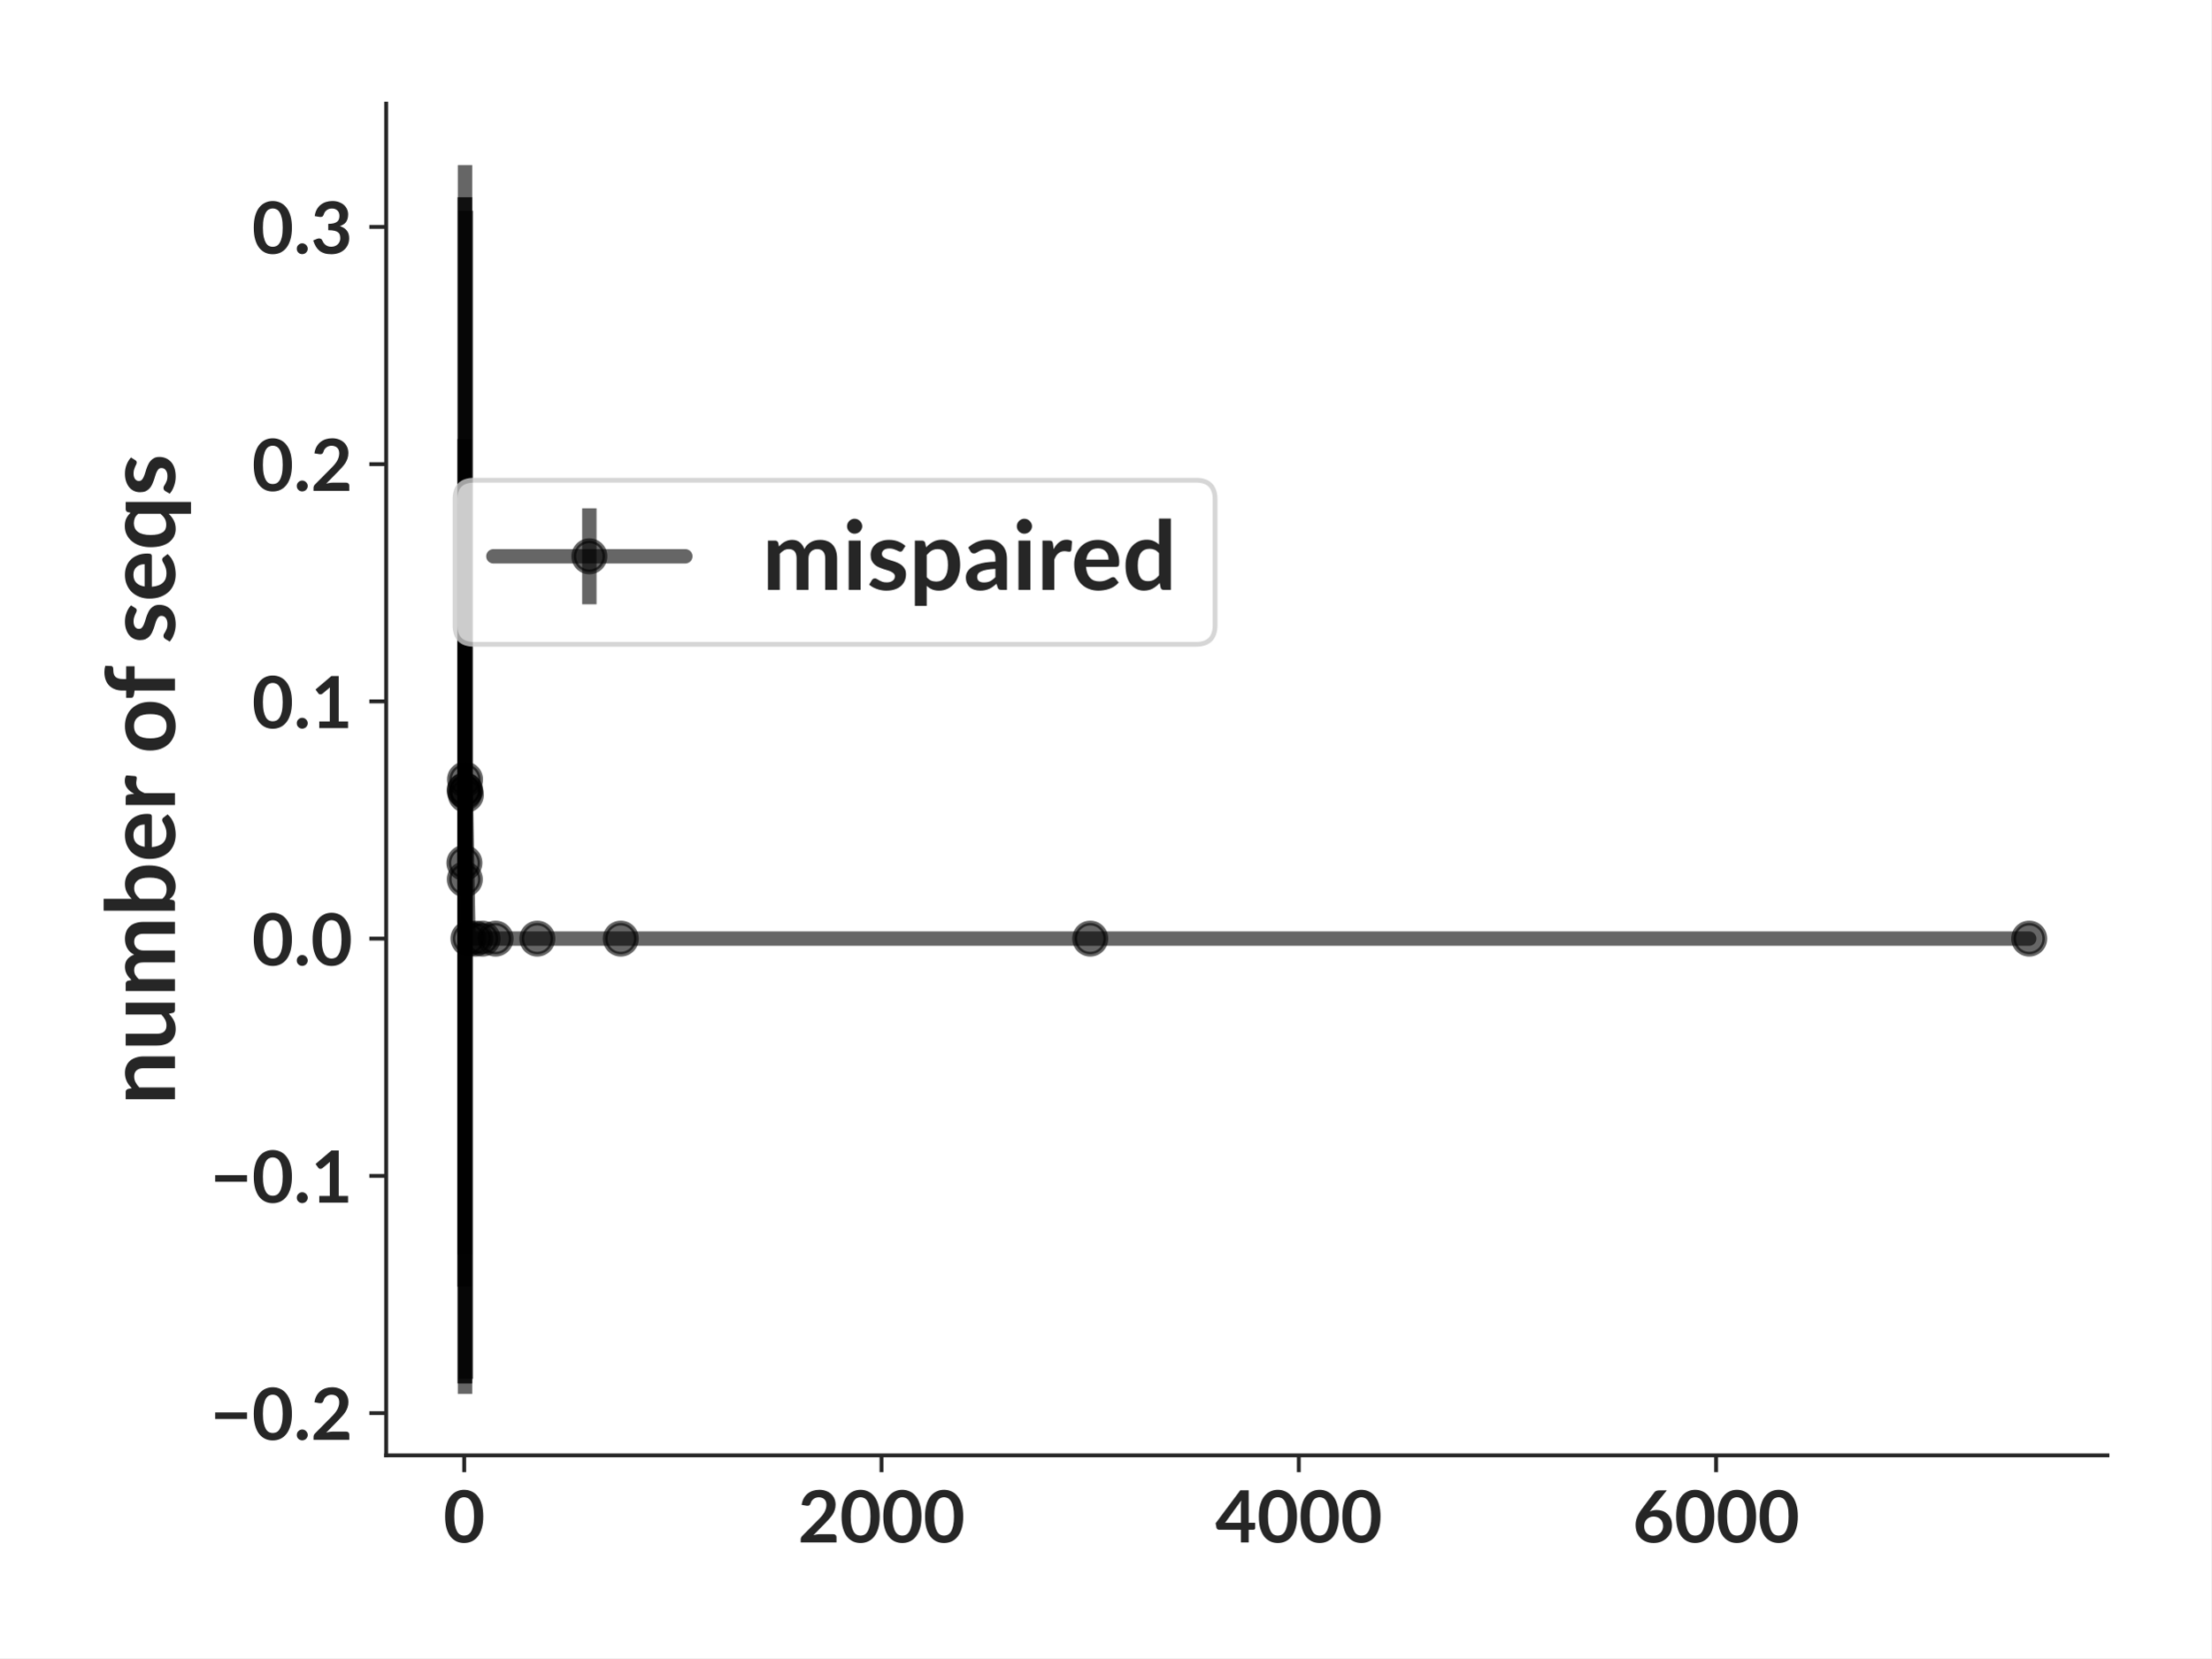
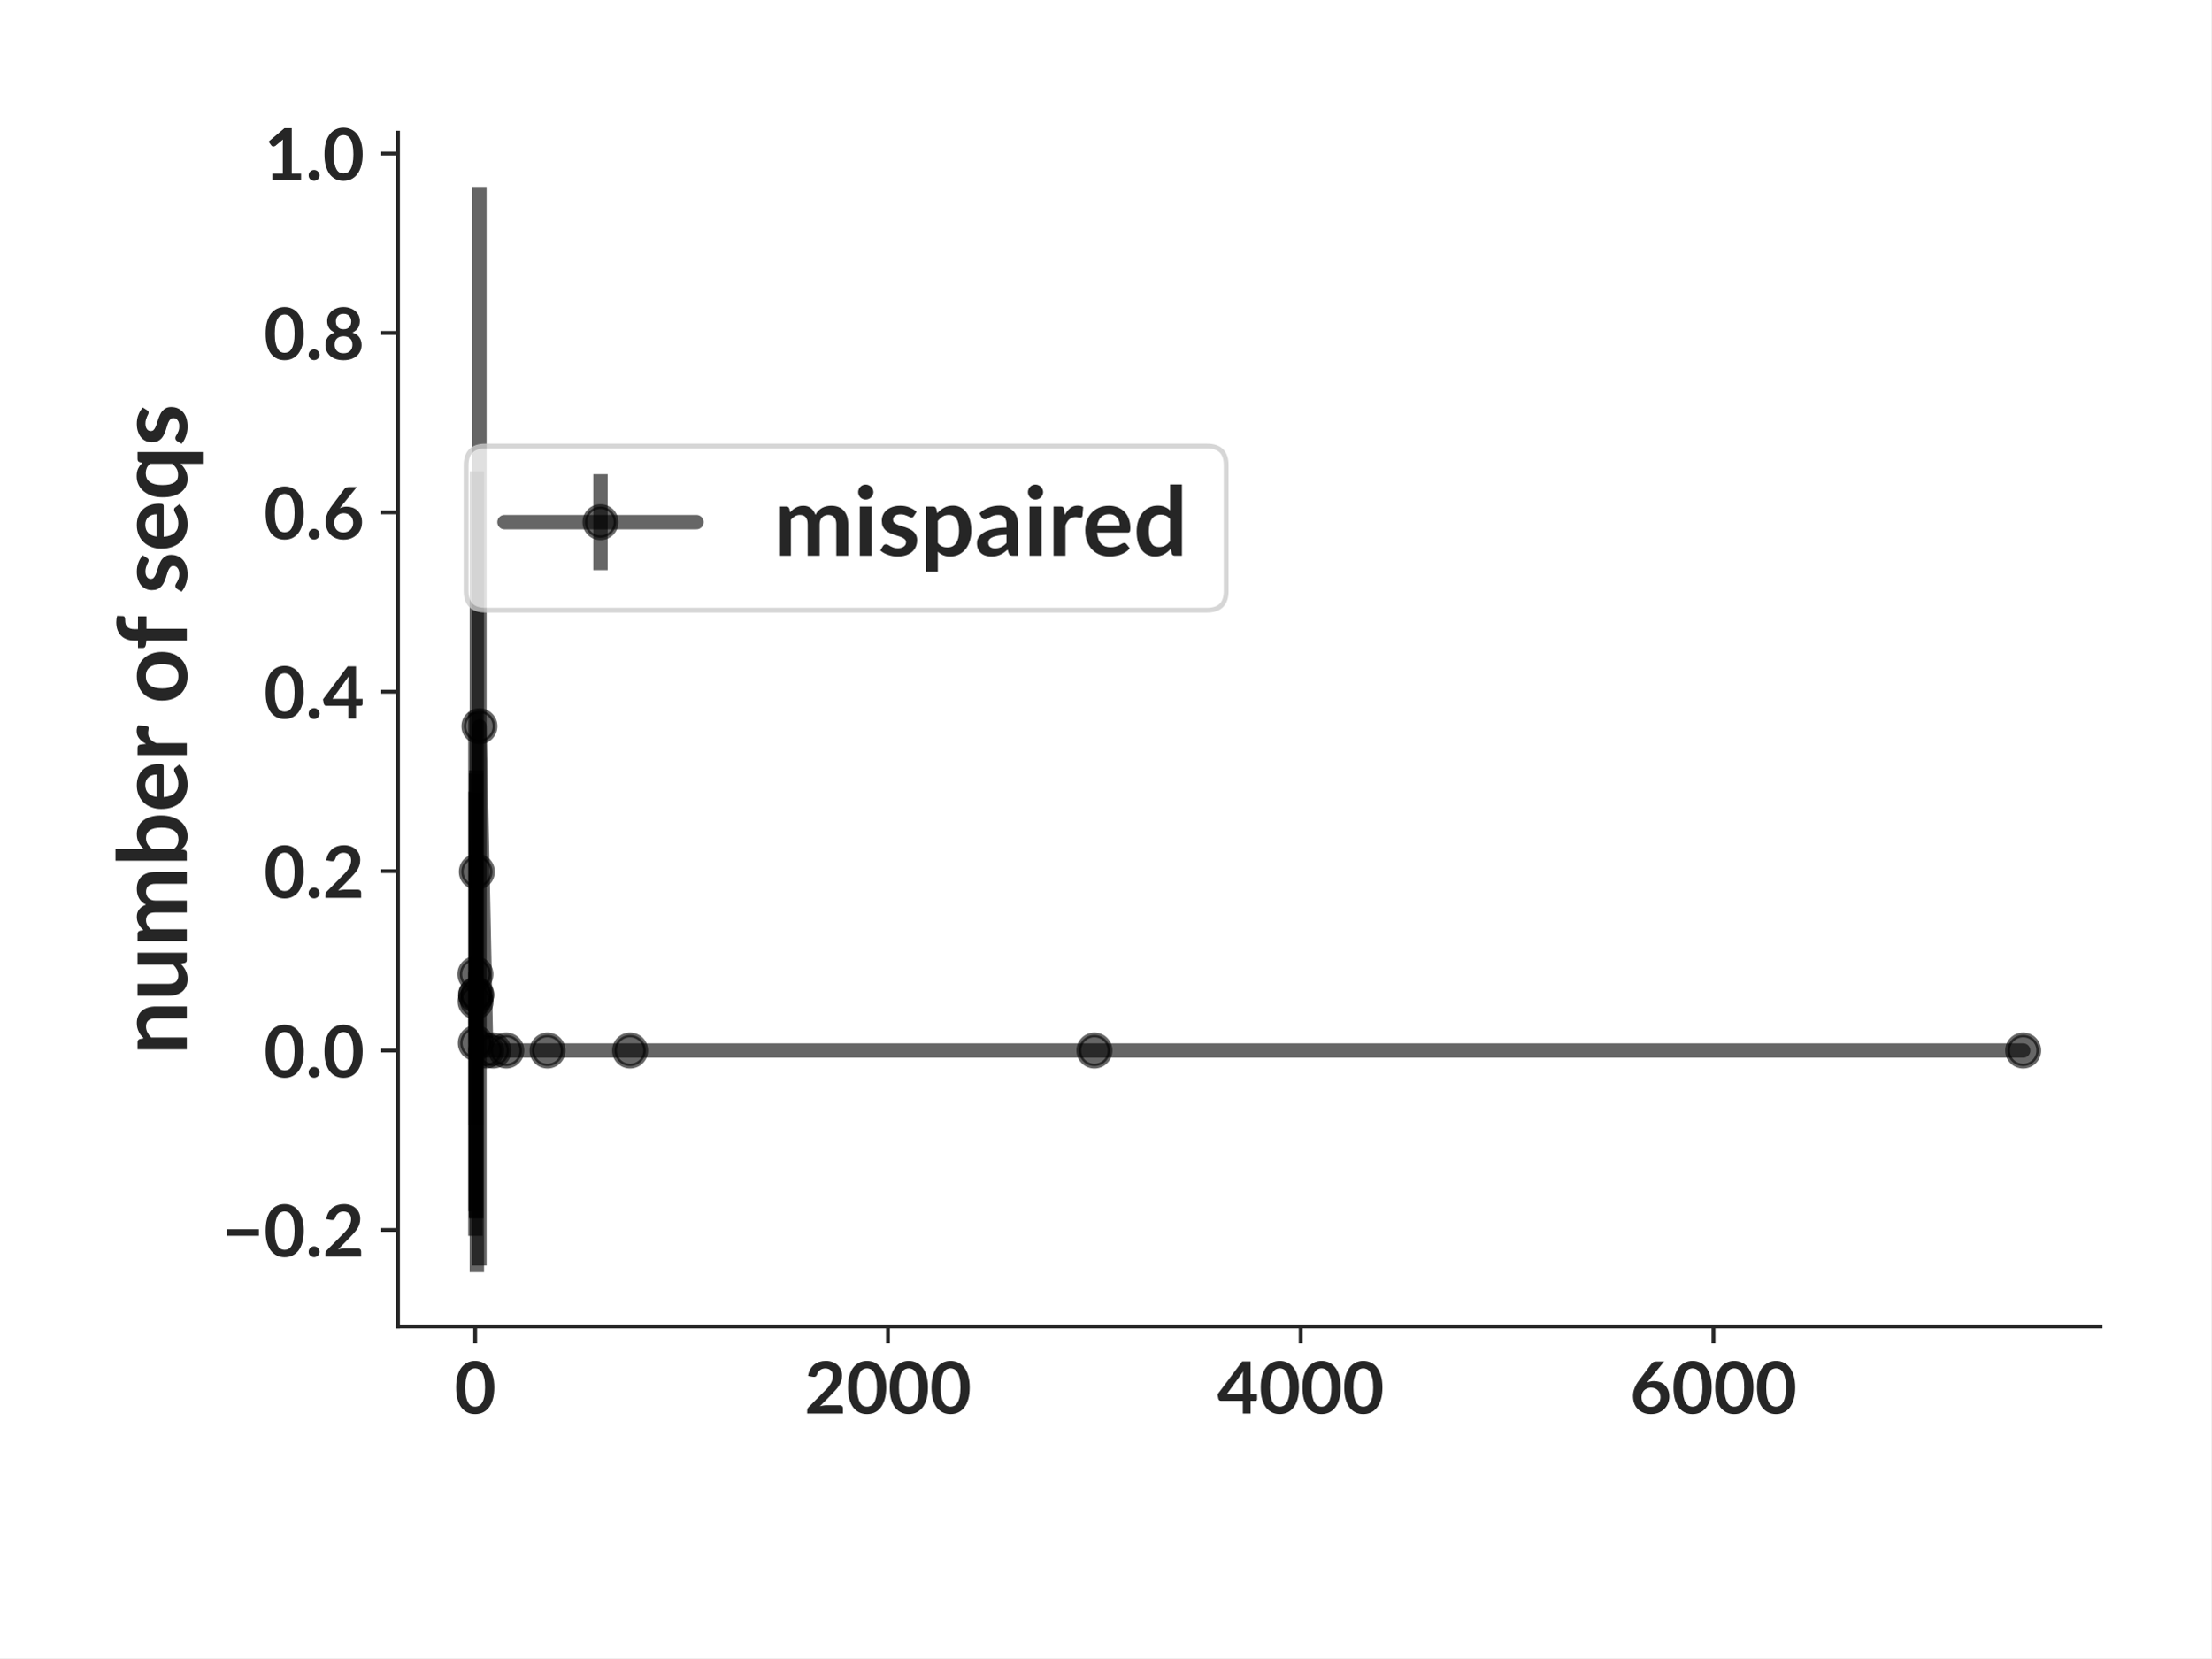
- <svg xmlns="http://www.w3.org/2000/svg" xmlns:xlink="http://www.w3.org/1999/xlink" height="345.6pt" version="1.1" viewBox="0 0 460.8 345.6" width="460.8pt">
+ <svg xmlns="http://www.w3.org/2000/svg" xmlns:xlink="http://www.w3.org/1999/xlink" width="460.8pt" height="345.6pt" viewBox="0 0 460.8 345.6" version="1.1">
  <defs>
-     <style type="text/css">*{stroke-linecap:butt;stroke-linejoin:round;}</style>
+     <style type="text/css">*{stroke-linejoin: round; stroke-linecap: butt}</style>
  </defs>
  <g id="figure_1">
    <g id="patch_1">
-       <path d="M 0 345.6  L 460.8 345.6  L 460.8 0  L 0 0  z " style="fill:#ffffff;" />
+       <path d="M 0 345.6  L 460.8 345.6  L 460.8 0  L 0 0  z " style="fill: #ffffff" />
    </g>
    <g id="axes_1">
      <g id="patch_2">
-         <path d="M 80.472 303.343  L 439.2 303.343  L 439.2 21.6  L 80.472 21.6  z " style="fill:#ffffff;" />
+         <path d="M 82.944 276.48  L 437.76 276.48  L 437.76 27.648  L 82.944 27.648  z " style="fill: #ffffff" />
      </g>
      <g id="matplotlib.axis_1">
        <g id="xtick_1">
          <g id="line2d_1">
            <defs>
-               <path d="M 0 0  L 0 3.5  " id="m78d7f222a5" style="stroke:#262626;stroke-width:0.8;" />
+               <path id="m60df31f685" d="M 0 0  L 0 3.5  " style="stroke: #262626; stroke-width: 0.8" />
            </defs>
            <g>
-               <use style="fill:#262626;stroke:#262626;stroke-width:0.8;" x="96.734" xlink:href="#m78d7f222a5" y="303.343" />
+               <use xlink:href="#m60df31f685" x="99.029" y="276.48" style="fill: #262626; stroke: #262626; stroke-width: 0.8" />
            </g>
          </g>
          <g id="text_1">
-             <text style="fill:#262626;font-family:Lato;font-size:15px;font-stretch:normal;font-style:normal;font-weight:bold;text-anchor:middle;" transform="rotate(-0, 96.73421, 321.4875)" x="96.734" y="321.488">0</text>
+             <text style="fill: #262626; font: 700 15px 'Lato'; text-anchor: middle" x="99.029" y="294.625" transform="rotate(-0 99.02899 294.6245)">0</text>
          </g>
        </g>
        <g id="xtick_2">
          <g id="line2d_2">
            <g>
-               <use style="fill:#262626;stroke:#262626;stroke-width:0.8;" x="183.704" xlink:href="#m78d7f222a5" y="303.343" />
+               <use xlink:href="#m60df31f685" x="185.051" y="276.48" style="fill: #262626; stroke: #262626; stroke-width: 0.8" />
            </g>
          </g>
          <g id="text_2">
-             <text style="fill:#262626;font-family:Lato;font-size:15px;font-stretch:normal;font-style:normal;font-weight:bold;text-anchor:middle;" transform="rotate(-0, 183.7044, 321.4875)" x="183.704" y="321.488">2000</text>
+             <text style="fill: #262626; font: 700 15px 'Lato'; text-anchor: middle" x="185.051" y="294.625" transform="rotate(-0 185.0507 294.6245)">2000</text>
          </g>
        </g>
        <g id="xtick_3">
          <g id="line2d_3">
            <g>
-               <use style="fill:#262626;stroke:#262626;stroke-width:0.8;" x="270.675" xlink:href="#m78d7f222a5" y="303.343" />
+               <use xlink:href="#m60df31f685" x="271.072" y="276.48" style="fill: #262626; stroke: #262626; stroke-width: 0.8" />
            </g>
          </g>
          <g id="text_3">
-             <text style="fill:#262626;font-family:Lato;font-size:15px;font-stretch:normal;font-style:normal;font-weight:bold;text-anchor:middle;" transform="rotate(-0, 270.6746, 321.4875)" x="270.675" y="321.488">4000</text>
+             <text style="fill: #262626; font: 700 15px 'Lato'; text-anchor: middle" x="271.072" y="294.625" transform="rotate(-0 271.0725 294.6245)">4000</text>
          </g>
        </g>
        <g id="xtick_4">
          <g id="line2d_4">
            <g>
-               <use style="fill:#262626;stroke:#262626;stroke-width:0.8;" x="357.645" xlink:href="#m78d7f222a5" y="303.343" />
+               <use xlink:href="#m60df31f685" x="357.094" y="276.48" style="fill: #262626; stroke: #262626; stroke-width: 0.8" />
            </g>
          </g>
          <g id="text_4">
-             <text style="fill:#262626;font-family:Lato;font-size:15px;font-stretch:normal;font-style:normal;font-weight:bold;text-anchor:middle;" transform="rotate(-0, 357.6448, 321.4875)" x="357.645" y="321.488">6000</text>
+             <text style="fill: #262626; font: 700 15px 'Lato'; text-anchor: middle" x="357.094" y="294.625" transform="rotate(-0 357.0942 294.6245)">6000</text>
          </g>
        </g>
      </g>
      <g id="matplotlib.axis_2">
        <g id="ytick_1">
          <g id="line2d_5">
            <defs>
-               <path d="M 0 0  L -3.5 0  " id="m889935473c" style="stroke:#262626;stroke-width:0.8;" />
+               <path id="macea03bafc" d="M 0 0  L -3.5 0  " style="stroke: #262626; stroke-width: 0.8" />
            </defs>
            <g>
-               <use style="fill:#262626;stroke:#262626;stroke-width:0.8;" x="80.472" xlink:href="#m889935473c" y="294.536" />
+               <use xlink:href="#macea03bafc" x="82.944" y="256.357" style="fill: #262626; stroke: #262626; stroke-width: 0.8" />
            </g>
          </g>
          <g id="text_5">
-             <text style="fill:#262626;font-family:Lato;font-size:15px;font-stretch:normal;font-style:normal;font-weight:bold;text-anchor:end;" transform="rotate(-0, 73.47187, 300.1083)" x="73.472" y="300.108">−0.2</text>
+             <text style="fill: #262626; font: 700 15px 'Lato'; text-anchor: end" x="75.944" y="261.929" transform="rotate(-0 75.944 261.9289)">−0.2</text>
          </g>
        </g>
        <g id="ytick_2">
          <g id="line2d_6">
            <g>
-               <use style="fill:#262626;stroke:#262626;stroke-width:0.8;" x="80.472" xlink:href="#m889935473c" y="245.087" />
+               <use xlink:href="#macea03bafc" x="82.944" y="218.964" style="fill: #262626; stroke: #262626; stroke-width: 0.8" />
            </g>
          </g>
          <g id="text_6">
-             <text style="fill:#262626;font-family:Lato;font-size:15px;font-stretch:normal;font-style:normal;font-weight:bold;text-anchor:end;" transform="rotate(-0, 73.47187, 250.6595)" x="73.472" y="250.659">−0.1</text>
+             <text style="fill: #262626; font: 700 15px 'Lato'; text-anchor: end" x="75.944" y="224.536" transform="rotate(-0 75.944 224.5363)">0.0</text>
          </g>
        </g>
        <g id="ytick_3">
          <g id="line2d_7">
            <g>
-               <use style="fill:#262626;stroke:#262626;stroke-width:0.8;" x="80.472" xlink:href="#m889935473c" y="195.638" />
+               <use xlink:href="#macea03bafc" x="82.944" y="181.571" style="fill: #262626; stroke: #262626; stroke-width: 0.8" />
            </g>
          </g>
          <g id="text_7">
-             <text style="fill:#262626;font-family:Lato;font-size:15px;font-stretch:normal;font-style:normal;font-weight:bold;text-anchor:end;" transform="rotate(-0, 73.47187, 201.2106)" x="73.472" y="201.211">0.0</text>
+             <text style="fill: #262626; font: 700 15px 'Lato'; text-anchor: end" x="75.944" y="187.144" transform="rotate(-0 75.944 187.1436)">0.2</text>
          </g>
        </g>
        <g id="ytick_4">
          <g id="line2d_8">
            <g>
-               <use style="fill:#262626;stroke:#262626;stroke-width:0.8;" x="80.472" xlink:href="#m889935473c" y="146.19" />
+               <use xlink:href="#macea03bafc" x="82.944" y="144.179" style="fill: #262626; stroke: #262626; stroke-width: 0.8" />
            </g>
          </g>
          <g id="text_8">
-             <text style="fill:#262626;font-family:Lato;font-size:15px;font-stretch:normal;font-style:normal;font-weight:bold;text-anchor:end;" transform="rotate(-0, 73.47187, 151.7618)" x="73.472" y="151.762">0.1</text>
+             <text style="fill: #262626; font: 700 15px 'Lato'; text-anchor: end" x="75.944" y="149.751" transform="rotate(-0 75.944 149.751)">0.4</text>
          </g>
        </g>
        <g id="ytick_5">
          <g id="line2d_9">
            <g>
-               <use style="fill:#262626;stroke:#262626;stroke-width:0.8;" x="80.472" xlink:href="#m889935473c" y="96.741" />
+               <use xlink:href="#macea03bafc" x="82.944" y="106.786" style="fill: #262626; stroke: #262626; stroke-width: 0.8" />
            </g>
          </g>
          <g id="text_9">
-             <text style="fill:#262626;font-family:Lato;font-size:15px;font-stretch:normal;font-style:normal;font-weight:bold;text-anchor:end;" transform="rotate(-0, 73.47187, 102.313)" x="73.472" y="102.313">0.2</text>
+             <text style="fill: #262626; font: 700 15px 'Lato'; text-anchor: end" x="75.944" y="112.358" transform="rotate(-0 75.944 112.3584)">0.6</text>
          </g>
        </g>
        <g id="ytick_6">
          <g id="line2d_10">
            <g>
-               <use style="fill:#262626;stroke:#262626;stroke-width:0.8;" x="80.472" xlink:href="#m889935473c" y="47.292" />
+               <use xlink:href="#macea03bafc" x="82.944" y="69.393" style="fill: #262626; stroke: #262626; stroke-width: 0.8" />
            </g>
          </g>
          <g id="text_10">
-             <text style="fill:#262626;font-family:Lato;font-size:15px;font-stretch:normal;font-style:normal;font-weight:bold;text-anchor:end;" transform="rotate(-0, 73.47187, 52.86417)" x="73.472" y="52.864">0.3</text>
-           </g>
-         </g>
-         <g id="text_11">
-           <text style="fill:#262626;font-family:Lato;font-size:20px;font-stretch:normal;font-style:normal;font-weight:bold;text-anchor:middle;" transform="rotate(-90, 36.45938, 162.4715)" x="36.459" y="162.471">number of seqs</text>
+             <text style="fill: #262626; font: 700 15px 'Lato'; text-anchor: end" x="75.944" y="74.966" transform="rotate(-0 75.944 74.96571)">0.8</text>
+           </g>
+         </g>
+         <g id="ytick_7">
+           <g id="line2d_11">
+             <g>
+               <use xlink:href="#macea03bafc" x="82.944" y="32.001" style="fill: #262626; stroke: #262626; stroke-width: 0.8" />
+             </g>
+           </g>
+           <g id="text_11">
+             <text style="fill: #262626; font: 700 15px 'Lato'; text-anchor: end" x="75.944" y="37.573" transform="rotate(-0 75.944 37.57307)">1.0</text>
+           </g>
+         </g>
+         <g id="text_12">
+           <text style="fill: #262626; font: 700 20px 'Lato'; text-anchor: middle" x="38.931" y="152.064" transform="rotate(-90 38.9315 152.064)">number of seqs</text>
        </g>
      </g>
      <g id="LineCollection_1">
-         <path clip-path="url(#p8a8d292a5b)" d="M 96.778 268.196  L 96.778 91.518  " style="fill:none;stroke:#000000;stroke-opacity:0.6;stroke-width:3;" />
-         <path clip-path="url(#p8a8d292a5b)" d="M 96.821 288.355  L 96.821 41.111  " style="fill:none;stroke:#000000;stroke-opacity:0.6;stroke-width:3;" />
-         <path clip-path="url(#p8a8d292a5b)" d="M 96.865 261.462  L 96.865 105.091  " style="fill:none;stroke:#000000;stroke-opacity:0.6;stroke-width:3;" />
-         <path clip-path="url(#p8a8d292a5b)" d="M 96.908 290.536  L 96.908 34.406  " style="fill:none;stroke:#000000;stroke-opacity:0.6;stroke-width:3;" />
-         <path clip-path="url(#p8a8d292a5b)" d="M 96.952 288.355  L 96.952 41.111  " style="fill:none;stroke:#000000;stroke-opacity:0.6;stroke-width:3;" />
-         <path clip-path="url(#p8a8d292a5b)" d="M 97.082 287.404  L 97.082 43.935  " style="fill:none;stroke:#000000;stroke-opacity:0.6;stroke-width:3;" />
-         <path clip-path="url(#p8a8d292a5b)" d="M 97.626 195.638  L 97.626 195.638  " style="fill:none;stroke:#000000;stroke-opacity:0.6;stroke-width:3;" />
-         <path clip-path="url(#p8a8d292a5b)" d="M 99.039 195.638  L 99.039 195.638  " style="fill:none;stroke:#000000;stroke-opacity:0.6;stroke-width:3;" />
-         <path clip-path="url(#p8a8d292a5b)" d="M 100.561 195.638  L 100.561 195.638  " style="fill:none;stroke:#000000;stroke-opacity:0.6;stroke-width:3;" />
-         <path clip-path="url(#p8a8d292a5b)" d="M 103.279 195.638  L 103.279 195.638  " style="fill:none;stroke:#000000;stroke-opacity:0.6;stroke-width:3;" />
-         <path clip-path="url(#p8a8d292a5b)" d="M 111.976 195.638  L 111.976 195.638  " style="fill:none;stroke:#000000;stroke-opacity:0.6;stroke-width:3;" />
-         <path clip-path="url(#p8a8d292a5b)" d="M 129.37 195.638  L 129.37 195.638  " style="fill:none;stroke:#000000;stroke-opacity:0.6;stroke-width:3;" />
-         <path clip-path="url(#p8a8d292a5b)" d="M 227.211 195.638  L 227.211 195.638  " style="fill:none;stroke:#000000;stroke-opacity:0.6;stroke-width:3;" />
-         <path clip-path="url(#p8a8d292a5b)" d="M 422.894 195.638  L 422.894 195.638  " style="fill:none;stroke:#000000;stroke-opacity:0.6;stroke-width:3;" />
-       </g>
-       <g id="line2d_11">
-         <path clip-path="url(#p8a8d292a5b)" d="M 96.778 179.857  L 96.821 164.733  L 96.865 183.276  L 96.908 162.471  L 96.952 164.733  L 97.082 165.669  L 97.626 195.638  L 99.039 195.638  L 100.561 195.638  L 103.279 195.638  L 111.976 195.638  L 129.37 195.638  L 227.211 195.638  L 422.894 195.638  " style="fill:none;stroke:#000000;stroke-linecap:round;stroke-opacity:0.6;stroke-width:3;" />
+         <path d="M 99.072 257.595  L 99.072 148.509  " clip-path="url(#pdbb3d6be7b)" style="fill: none; stroke: #000000; stroke-opacity: 0.6; stroke-width: 3" />
+         <path d="M 99.115 252.461  L 99.115 165.017  " clip-path="url(#pdbb3d6be7b)" style="fill: none; stroke: #000000; stroke-opacity: 0.6; stroke-width: 3" />
+         <path d="M 99.158 234.473  L 99.158 200.339  " clip-path="url(#pdbb3d6be7b)" style="fill: none; stroke: #000000; stroke-opacity: 0.6; stroke-width: 3" />
+         <path d="M 99.201 253.803  L 99.201 161.185  " clip-path="url(#pdbb3d6be7b)" style="fill: none; stroke: #000000; stroke-opacity: 0.6; stroke-width: 3" />
+         <path d="M 99.244 254.02  L 99.244 160.538  " clip-path="url(#pdbb3d6be7b)" style="fill: none; stroke: #000000; stroke-opacity: 0.6; stroke-width: 3" />
+         <path d="M 99.373 265.169  L 99.373 98.215  " clip-path="url(#pdbb3d6be7b)" style="fill: none; stroke: #000000; stroke-opacity: 0.6; stroke-width: 3" />
+         <path d="M 99.911 263.788  L 99.911 38.959  " clip-path="url(#pdbb3d6be7b)" style="fill: none; stroke: #000000; stroke-opacity: 0.6; stroke-width: 3" />
+         <path d="M 101.309 218.964  L 101.309 218.964  " clip-path="url(#pdbb3d6be7b)" style="fill: none; stroke: #000000; stroke-opacity: 0.6; stroke-width: 3" />
+         <path d="M 102.814 218.964  L 102.814 218.964  " clip-path="url(#pdbb3d6be7b)" style="fill: none; stroke: #000000; stroke-opacity: 0.6; stroke-width: 3" />
+         <path d="M 105.502 218.964  L 105.502 218.964  " clip-path="url(#pdbb3d6be7b)" style="fill: none; stroke: #000000; stroke-opacity: 0.6; stroke-width: 3" />
+         <path d="M 114.104 218.964  L 114.104 218.964  " clip-path="url(#pdbb3d6be7b)" style="fill: none; stroke: #000000; stroke-opacity: 0.6; stroke-width: 3" />
+         <path d="M 131.309 218.964  L 131.309 218.964  " clip-path="url(#pdbb3d6be7b)" style="fill: none; stroke: #000000; stroke-opacity: 0.6; stroke-width: 3" />
+         <path d="M 228.083 218.964  L 228.083 218.964  " clip-path="url(#pdbb3d6be7b)" style="fill: none; stroke: #000000; stroke-opacity: 0.6; stroke-width: 3" />
+         <path d="M 421.632 218.964  L 421.632 218.964  " clip-path="url(#pdbb3d6be7b)" style="fill: none; stroke: #000000; stroke-opacity: 0.6; stroke-width: 3" />
+       </g>
+       <g id="line2d_12">
+         <path d="M 99.072 203.052  L 99.115 208.739  L 99.158 217.406  L 99.201 207.494  L 99.244 207.279  L 99.373 181.692  L 99.911 151.373  L 101.309 218.964  L 102.814 218.964  L 105.502 218.964  L 114.104 218.964  L 131.309 218.964  L 228.083 218.964  L 421.632 218.964  " clip-path="url(#pdbb3d6be7b)" style="fill: none; stroke: #000000; stroke-opacity: 0.6; stroke-width: 3; stroke-linecap: round" />
        <defs>
-           <path d="M 0 3.25  C 0.862 3.25 1.689 2.908 2.298 2.298  C 2.908 1.689 3.25 0.862 3.25 0  C 3.25 -0.862 2.908 -1.689 2.298 -2.298  C 1.689 -2.908 0.862 -3.25 0 -3.25  C -0.862 -3.25 -1.689 -2.908 -2.298 -2.298  C -2.908 -1.689 -3.25 -0.862 -3.25 0  C -3.25 0.862 -2.908 1.689 -2.298 2.298  C -1.689 2.908 -0.862 3.25 0 3.25  z " id="m02a62a4059" style="stroke:#000000;stroke-opacity:0.6;" />
+           <path id="mb3ae86fa4f" d="M 0 3.25  C 0.862 3.25 1.689 2.908 2.298 2.298  C 2.908 1.689 3.25 0.862 3.25 0  C 3.25 -0.862 2.908 -1.689 2.298 -2.298  C 1.689 -2.908 0.862 -3.25 0 -3.25  C -0.862 -3.25 -1.689 -2.908 -2.298 -2.298  C -2.908 -1.689 -3.25 -0.862 -3.25 0  C -3.25 0.862 -2.908 1.689 -2.298 2.298  C -1.689 2.908 -0.862 3.25 0 3.25  z " style="stroke: #000000; stroke-opacity: 0.6" />
        </defs>
-         <g clip-path="url(#p8a8d292a5b)">
-           <use style="fill-opacity:0.6;stroke:#000000;stroke-opacity:0.6;" x="96.778" xlink:href="#m02a62a4059" y="179.857" />
-           <use style="fill-opacity:0.6;stroke:#000000;stroke-opacity:0.6;" x="96.821" xlink:href="#m02a62a4059" y="164.733" />
-           <use style="fill-opacity:0.6;stroke:#000000;stroke-opacity:0.6;" x="96.865" xlink:href="#m02a62a4059" y="183.276" />
-           <use style="fill-opacity:0.6;stroke:#000000;stroke-opacity:0.6;" x="96.908" xlink:href="#m02a62a4059" y="162.471" />
-           <use style="fill-opacity:0.6;stroke:#000000;stroke-opacity:0.6;" x="96.952" xlink:href="#m02a62a4059" y="164.733" />
-           <use style="fill-opacity:0.6;stroke:#000000;stroke-opacity:0.6;" x="97.082" xlink:href="#m02a62a4059" y="165.669" />
-           <use style="fill-opacity:0.6;stroke:#000000;stroke-opacity:0.6;" x="97.626" xlink:href="#m02a62a4059" y="195.638" />
-           <use style="fill-opacity:0.6;stroke:#000000;stroke-opacity:0.6;" x="99.039" xlink:href="#m02a62a4059" y="195.638" />
-           <use style="fill-opacity:0.6;stroke:#000000;stroke-opacity:0.6;" x="100.561" xlink:href="#m02a62a4059" y="195.638" />
-           <use style="fill-opacity:0.6;stroke:#000000;stroke-opacity:0.6;" x="103.279" xlink:href="#m02a62a4059" y="195.638" />
-           <use style="fill-opacity:0.6;stroke:#000000;stroke-opacity:0.6;" x="111.976" xlink:href="#m02a62a4059" y="195.638" />
-           <use style="fill-opacity:0.6;stroke:#000000;stroke-opacity:0.6;" x="129.37" xlink:href="#m02a62a4059" y="195.638" />
-           <use style="fill-opacity:0.6;stroke:#000000;stroke-opacity:0.6;" x="227.211" xlink:href="#m02a62a4059" y="195.638" />
-           <use style="fill-opacity:0.6;stroke:#000000;stroke-opacity:0.6;" x="422.894" xlink:href="#m02a62a4059" y="195.638" />
+         <g clip-path="url(#pdbb3d6be7b)">
+           <use xlink:href="#mb3ae86fa4f" x="99.072" y="203.052" style="fill-opacity: 0.6; stroke: #000000; stroke-opacity: 0.6" />
+           <use xlink:href="#mb3ae86fa4f" x="99.115" y="208.739" style="fill-opacity: 0.6; stroke: #000000; stroke-opacity: 0.6" />
+           <use xlink:href="#mb3ae86fa4f" x="99.158" y="217.406" style="fill-opacity: 0.6; stroke: #000000; stroke-opacity: 0.6" />
+           <use xlink:href="#mb3ae86fa4f" x="99.201" y="207.494" style="fill-opacity: 0.6; stroke: #000000; stroke-opacity: 0.6" />
+           <use xlink:href="#mb3ae86fa4f" x="99.244" y="207.279" style="fill-opacity: 0.6; stroke: #000000; stroke-opacity: 0.6" />
+           <use xlink:href="#mb3ae86fa4f" x="99.373" y="181.692" style="fill-opacity: 0.6; stroke: #000000; stroke-opacity: 0.6" />
+           <use xlink:href="#mb3ae86fa4f" x="99.911" y="151.373" style="fill-opacity: 0.6; stroke: #000000; stroke-opacity: 0.6" />
+           <use xlink:href="#mb3ae86fa4f" x="101.309" y="218.964" style="fill-opacity: 0.6; stroke: #000000; stroke-opacity: 0.6" />
+           <use xlink:href="#mb3ae86fa4f" x="102.814" y="218.964" style="fill-opacity: 0.6; stroke: #000000; stroke-opacity: 0.6" />
+           <use xlink:href="#mb3ae86fa4f" x="105.502" y="218.964" style="fill-opacity: 0.6; stroke: #000000; stroke-opacity: 0.6" />
+           <use xlink:href="#mb3ae86fa4f" x="114.104" y="218.964" style="fill-opacity: 0.6; stroke: #000000; stroke-opacity: 0.6" />
+           <use xlink:href="#mb3ae86fa4f" x="131.309" y="218.964" style="fill-opacity: 0.6; stroke: #000000; stroke-opacity: 0.6" />
+           <use xlink:href="#mb3ae86fa4f" x="228.083" y="218.964" style="fill-opacity: 0.6; stroke: #000000; stroke-opacity: 0.6" />
+           <use xlink:href="#mb3ae86fa4f" x="421.632" y="218.964" style="fill-opacity: 0.6; stroke: #000000; stroke-opacity: 0.6" />
        </g>
      </g>
      <g id="patch_3">
-         <path d="M 80.472 303.343  L 80.472 21.6  " style="fill:none;stroke:#262626;stroke-linecap:square;stroke-linejoin:miter;stroke-width:0.8;" />
+         <path d="M 82.944 276.48  L 82.944 27.648  " style="fill: none; stroke: #262626; stroke-width: 0.8; stroke-linejoin: miter; stroke-linecap: square" />
      </g>
      <g id="patch_4">
-         <path d="M 80.472 303.343  L 439.2 303.343  " style="fill:none;stroke:#262626;stroke-linecap:square;stroke-linejoin:miter;stroke-width:0.8;" />
+         <path d="M 82.944 276.48  L 437.76 276.48  " style="fill: none; stroke: #262626; stroke-width: 0.8; stroke-linejoin: miter; stroke-linecap: square" />
      </g>
      <g id="legend_1">
        <g id="patch_5">
-           <path d="M 98.821 134.297  L 249.224 134.297  Q 253.224 134.297 253.224 130.297  L 253.224 104.088  Q 253.224 100.088 249.224 100.088  L 98.821 100.088  Q 94.821 100.088 94.821 104.088  L 94.821 130.297  Q 94.821 134.297 98.821 134.297  z " style="fill:#ffffff;opacity:0.8;stroke:#cccccc;stroke-linejoin:miter;" />
+           <path d="M 101.137 127.181  L 251.54 127.181  Q 255.54 127.181 255.54 123.181  L 255.54 96.971  Q 255.54 92.971 251.54 92.971  L 101.137 92.971  Q 97.137 92.971 97.137 96.971  L 97.137 123.181  Q 97.137 127.181 101.137 127.181  z " style="fill: #ffffff; opacity: 0.8; stroke: #cccccc; stroke-linejoin: miter" />
        </g>
        <g id="LineCollection_2">
-           <path d="M 122.821 125.947  L 122.821 105.947  " style="fill:none;stroke:#000000;stroke-opacity:0.6;stroke-width:3;" />
-         </g>
-         <g id="line2d_12">
-           <path d="M 102.821 115.947  L 142.821 115.947  " style="fill:none;stroke:#000000;stroke-linecap:round;stroke-opacity:0.6;stroke-width:3;" />
+           <path d="M 125.137 118.831  L 125.137 98.831  " style="fill: none; stroke: #000000; stroke-opacity: 0.6; stroke-width: 3" />
        </g>
        <g id="line2d_13">
+           <path d="M 105.137 108.831  L 145.137 108.831  " style="fill: none; stroke: #000000; stroke-opacity: 0.6; stroke-width: 3; stroke-linecap: round" />
+         </g>
+         <g id="line2d_14">
          <g>
-             <use style="fill-opacity:0.6;stroke:#000000;stroke-opacity:0.6;" x="122.821" xlink:href="#m02a62a4059" y="115.947" />
-           </g>
-         </g>
-         <g id="text_12">
-           <text style="fill:#262626;font-family:Lato;font-size:20px;font-stretch:normal;font-style:normal;font-weight:bold;text-anchor:start;" transform="rotate(-0, 158.821, 122.9472)" x="158.821" y="122.947">mispaired</text>
+             <use xlink:href="#mb3ae86fa4f" x="125.137" y="108.831" style="fill-opacity: 0.6; stroke: #000000; stroke-opacity: 0.6" />
+           </g>
+         </g>
+         <g id="text_13">
+           <text style="fill: #262626; font: 700 20px 'Lato'; text-anchor: start" x="161.137" y="115.831" transform="rotate(-0 161.1366 115.8308)">mispaired</text>
        </g>
      </g>
    </g>
  </g>
  <defs>
-     <clipPath id="p8a8d292a5b">
-       <rect height="281.743" width="358.728" x="80.472" y="21.6" />
+     <clipPath id="pdbb3d6be7b">
+       <rect x="82.944" y="27.648" width="354.816" height="248.832" />
    </clipPath>
  </defs>
</svg>
